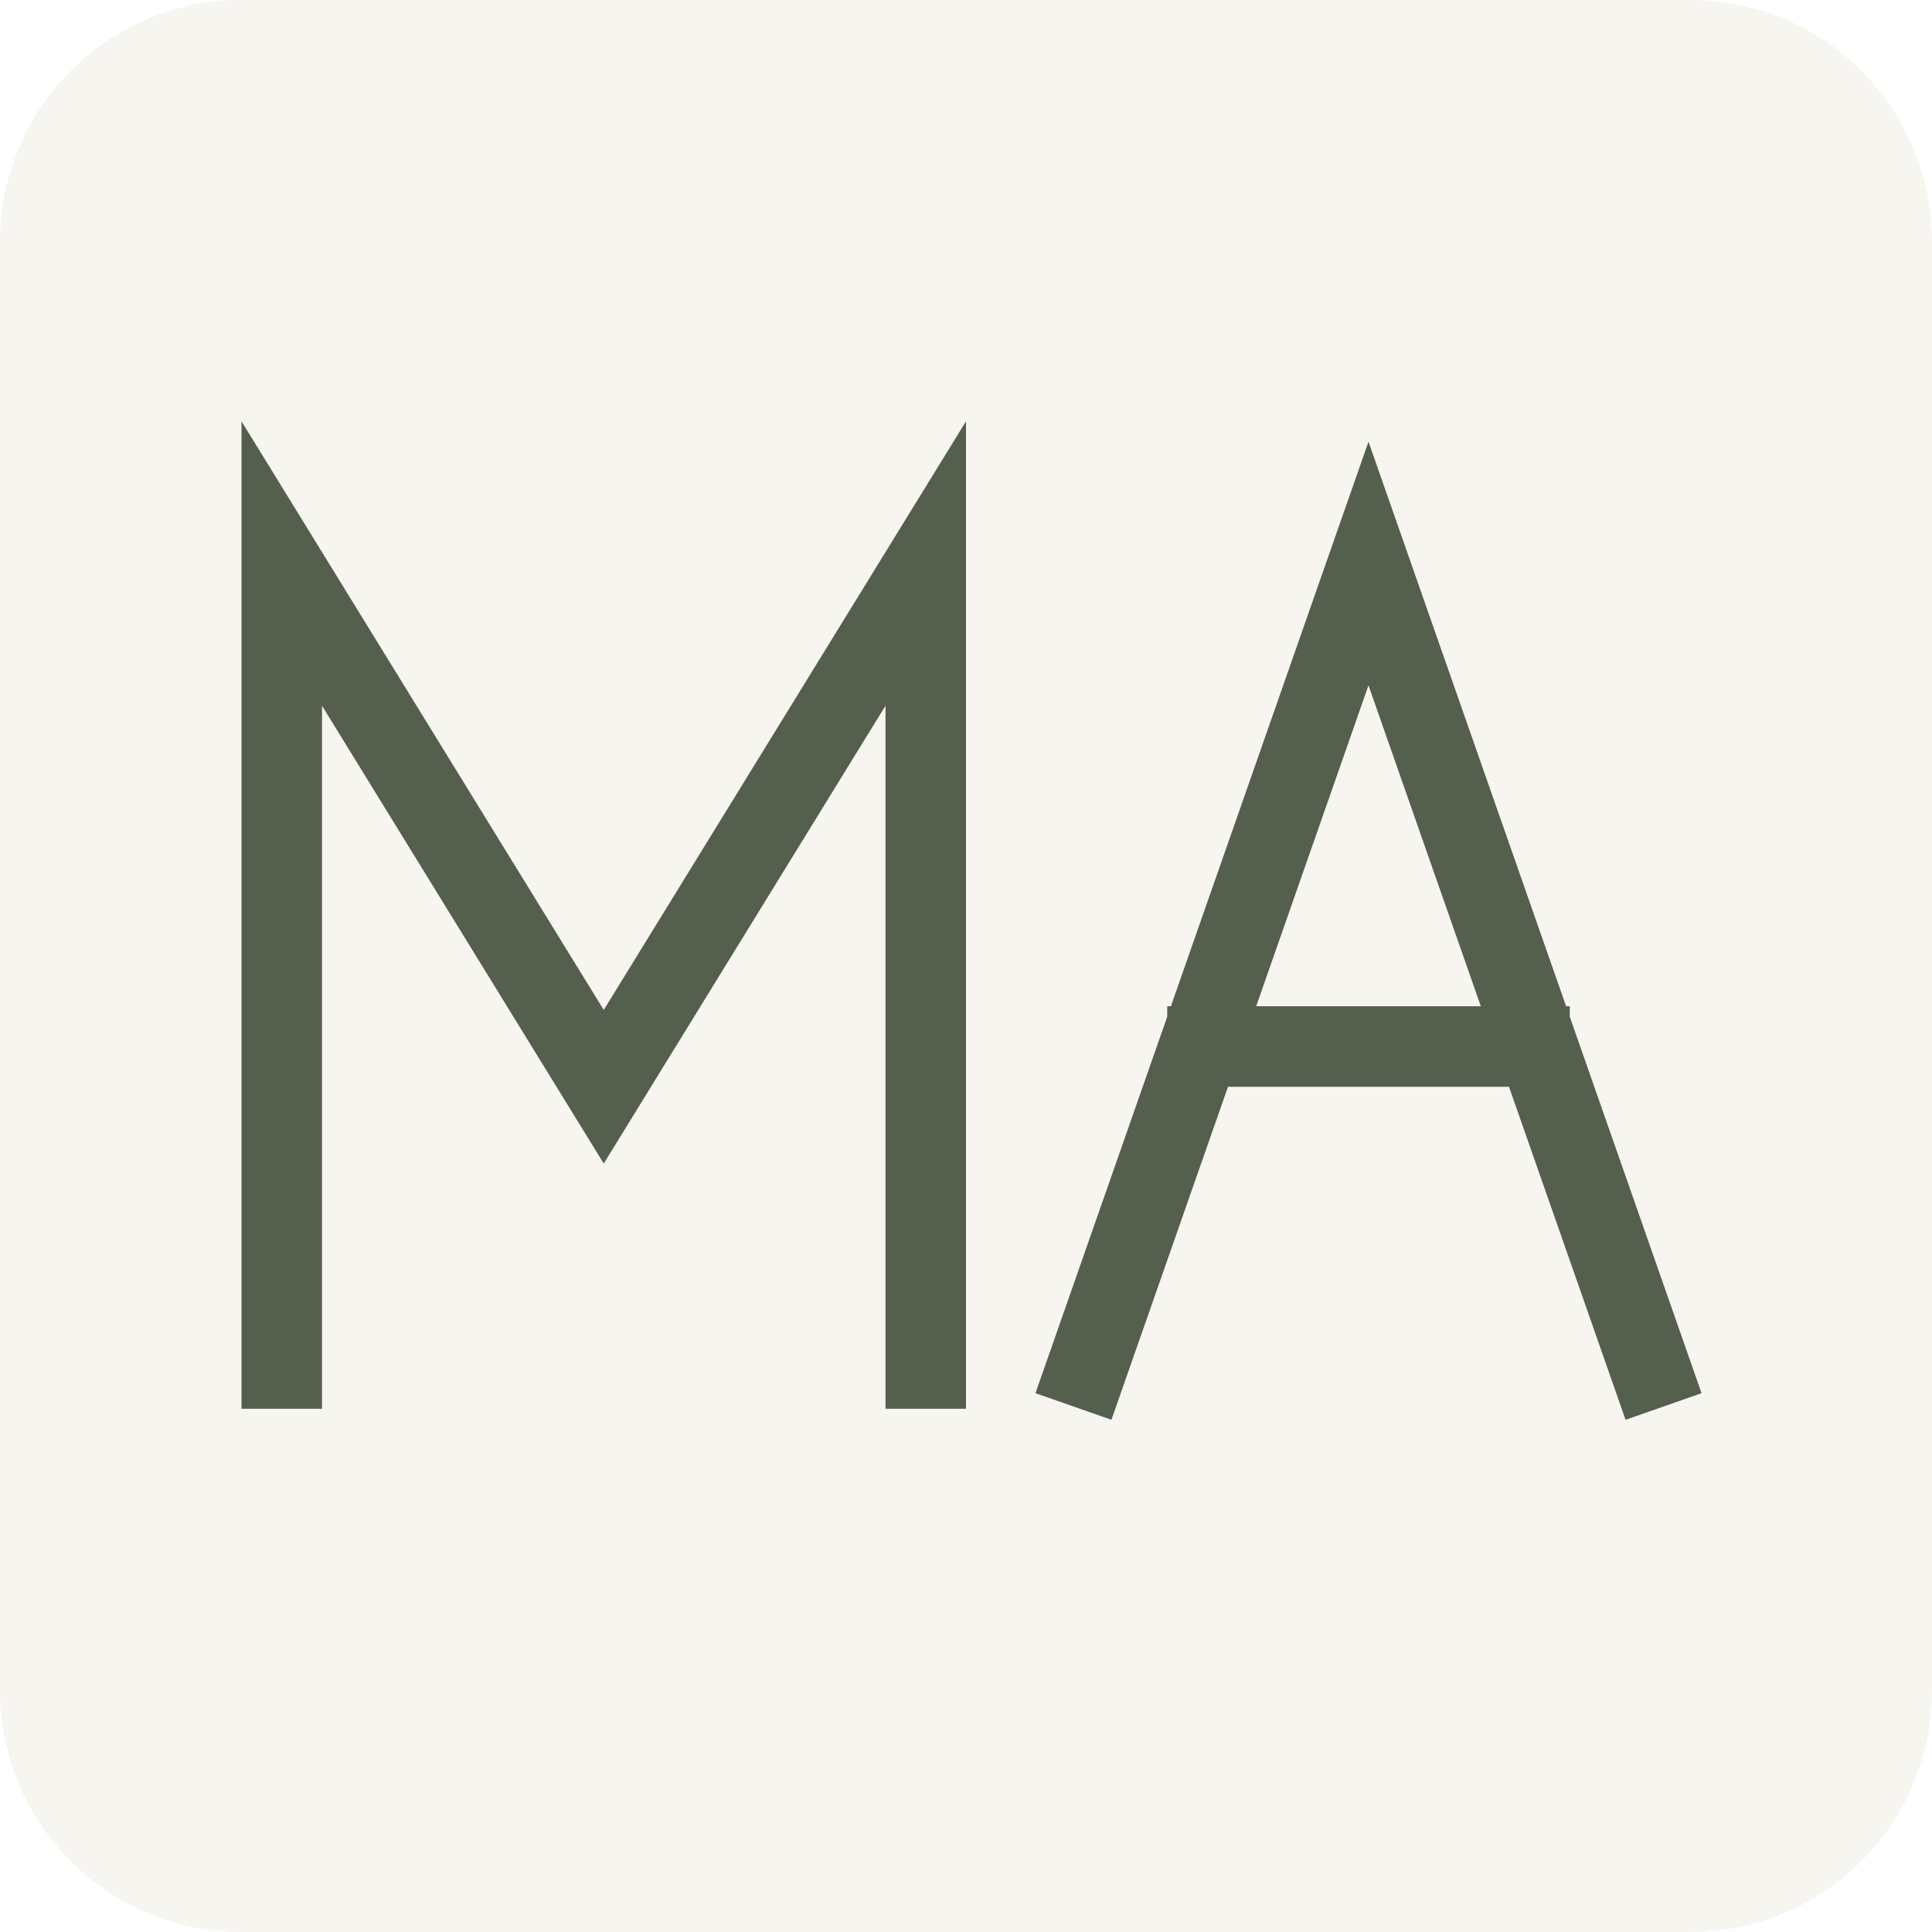
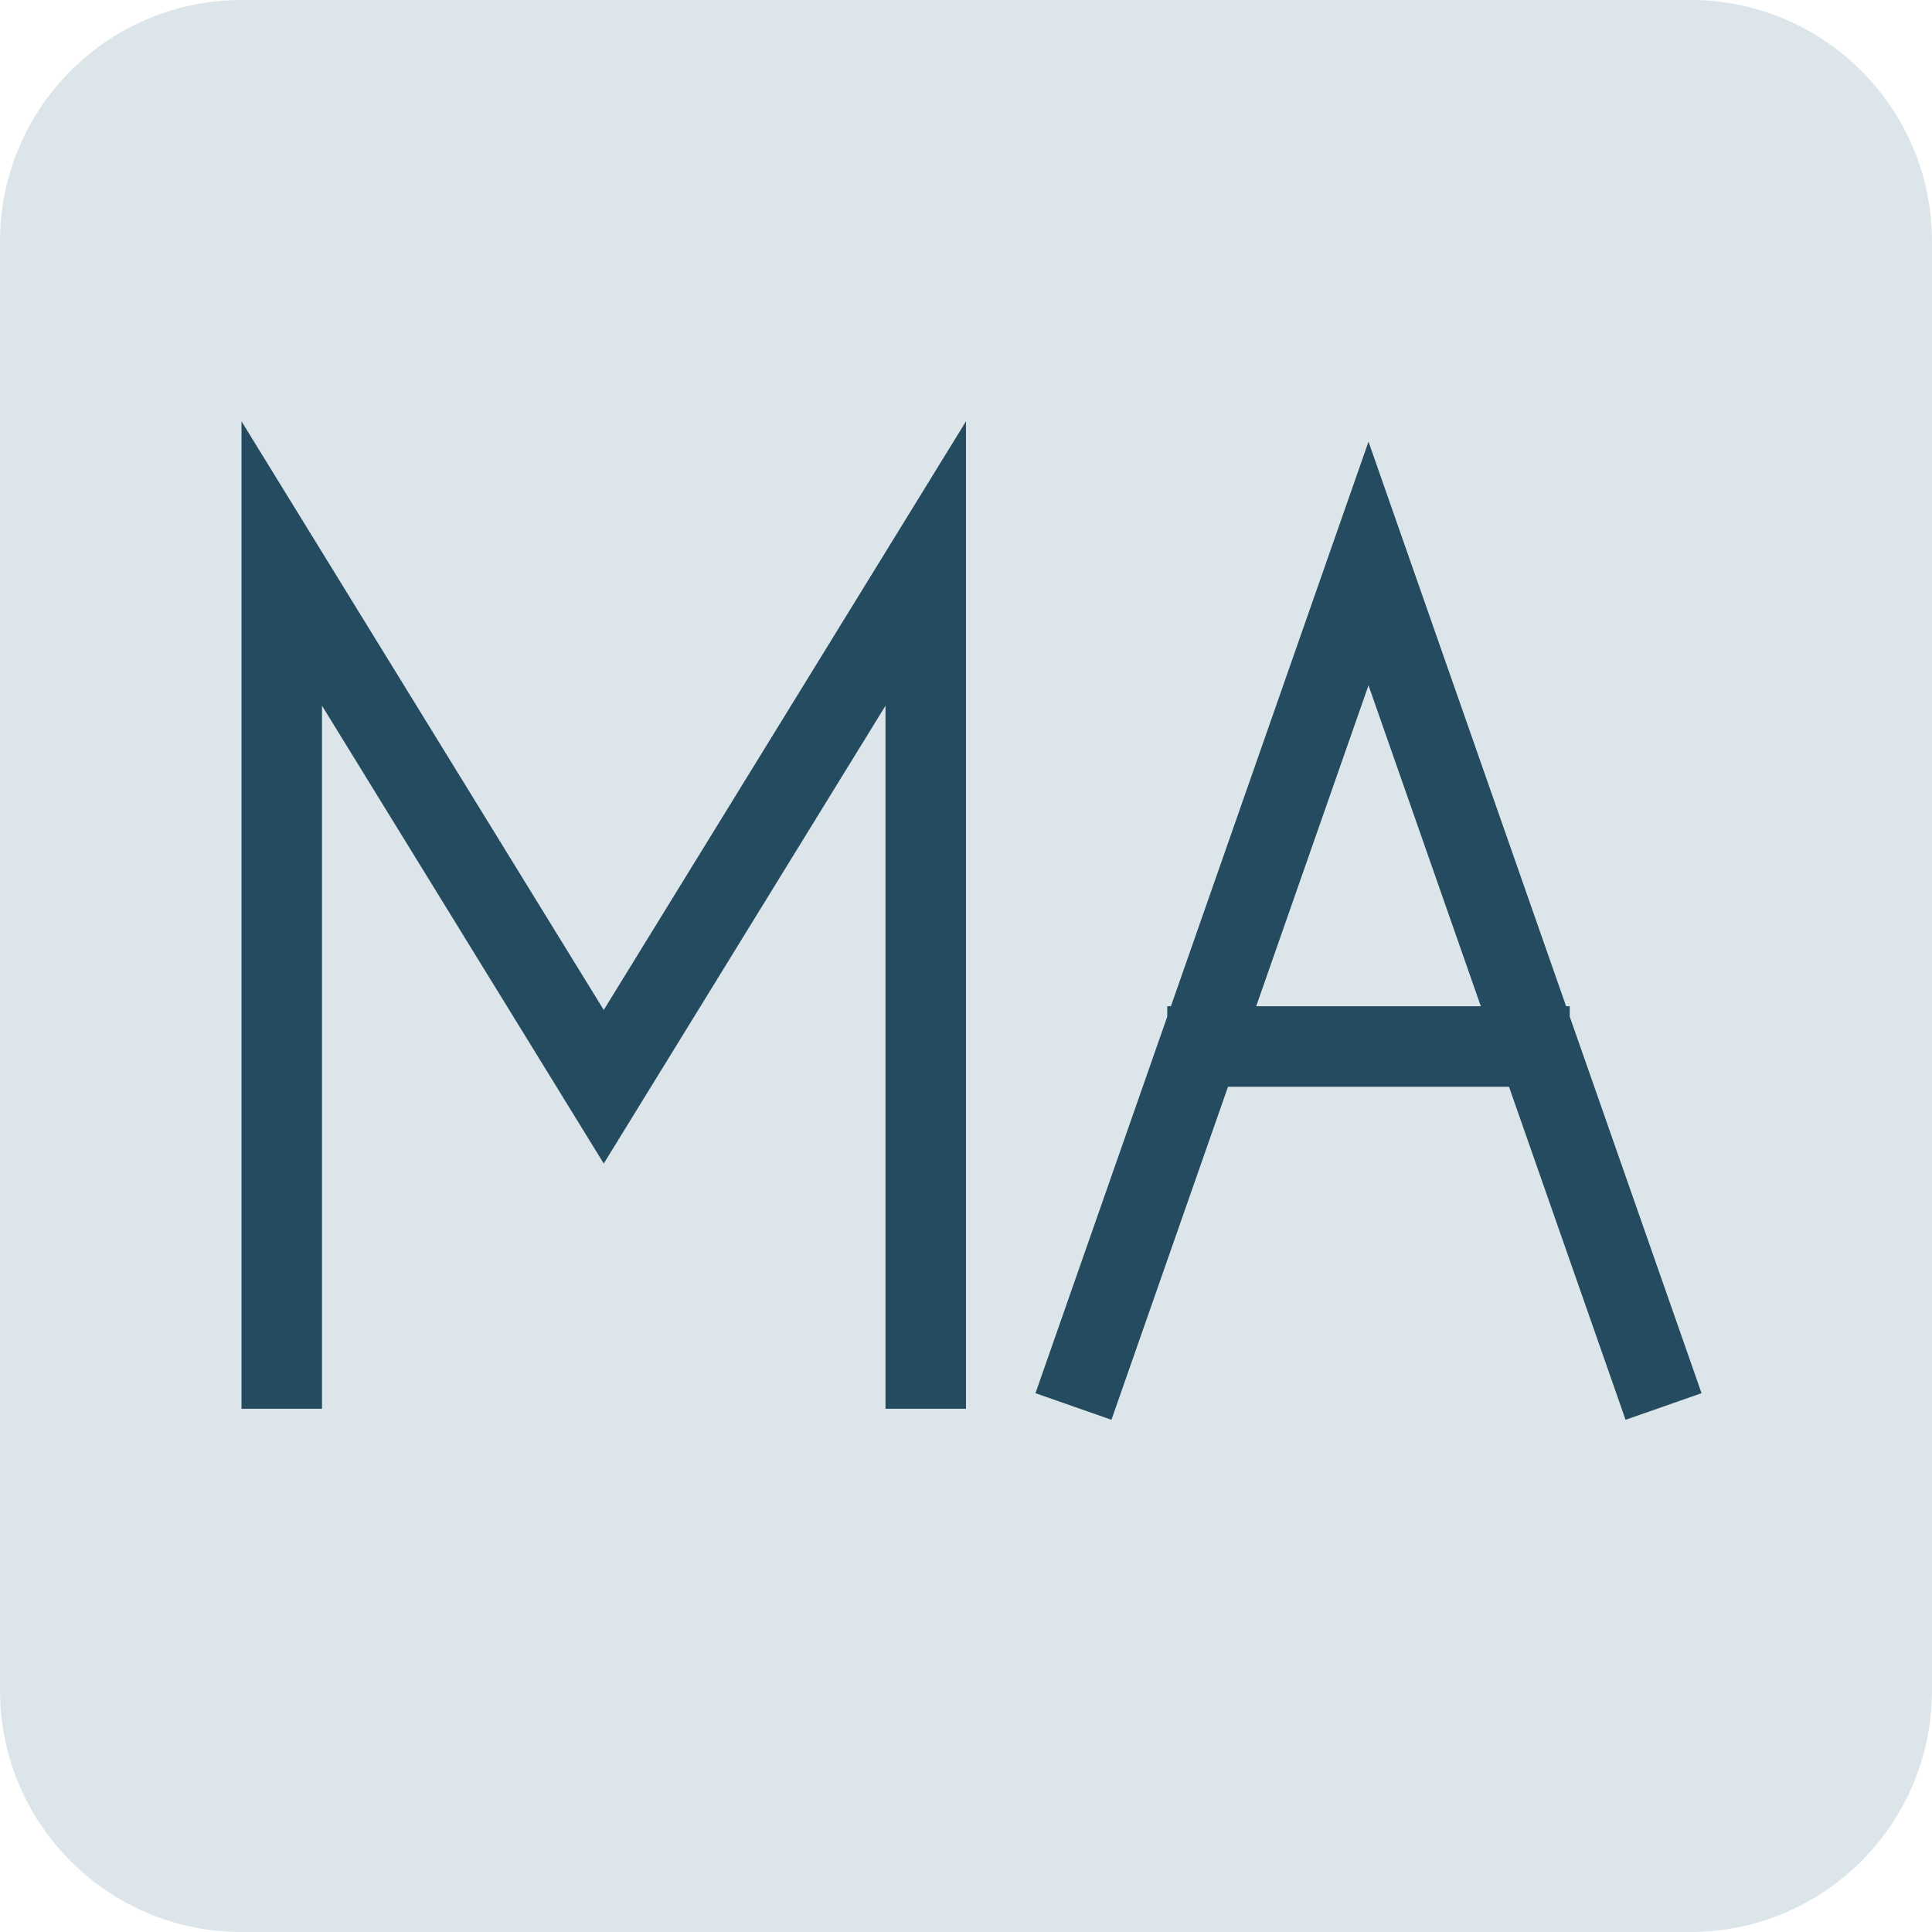
<svg xmlns="http://www.w3.org/2000/svg" viewBox="0 0 48 48" fill="none">
-   <rect width="48" height="48" rx="6" fill="#f7f5ef" />
-   <g stroke="#555f4d" stroke-width="2" stroke-linecap="square" stroke-linejoin="miter">
+   <rect width="48" height="48" rx="6" fill="#dce6ea" />
+   <g stroke="#254b60" stroke-width="2" stroke-linecap="square" stroke-linejoin="miter">
    <path d="M7 34V14L15 27L23 14V34" />
    <path d="M27 34L34 14L41 34M30 26H38" />
  </g>
</svg>
